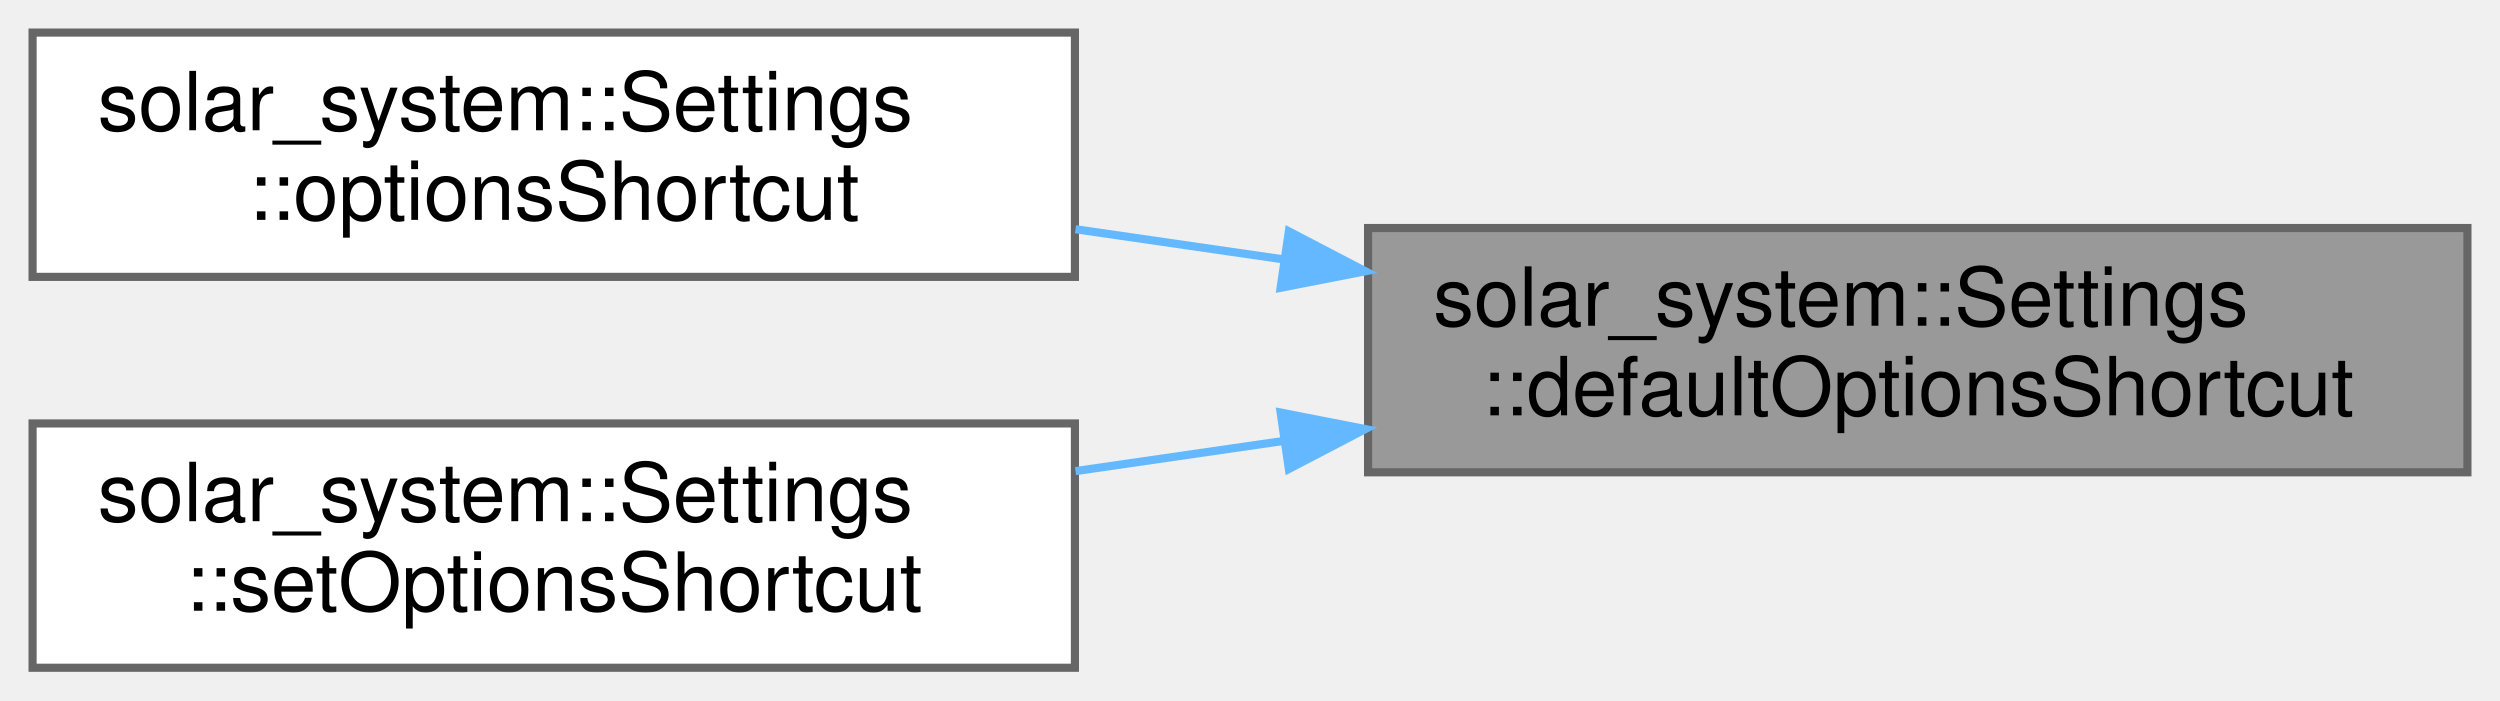
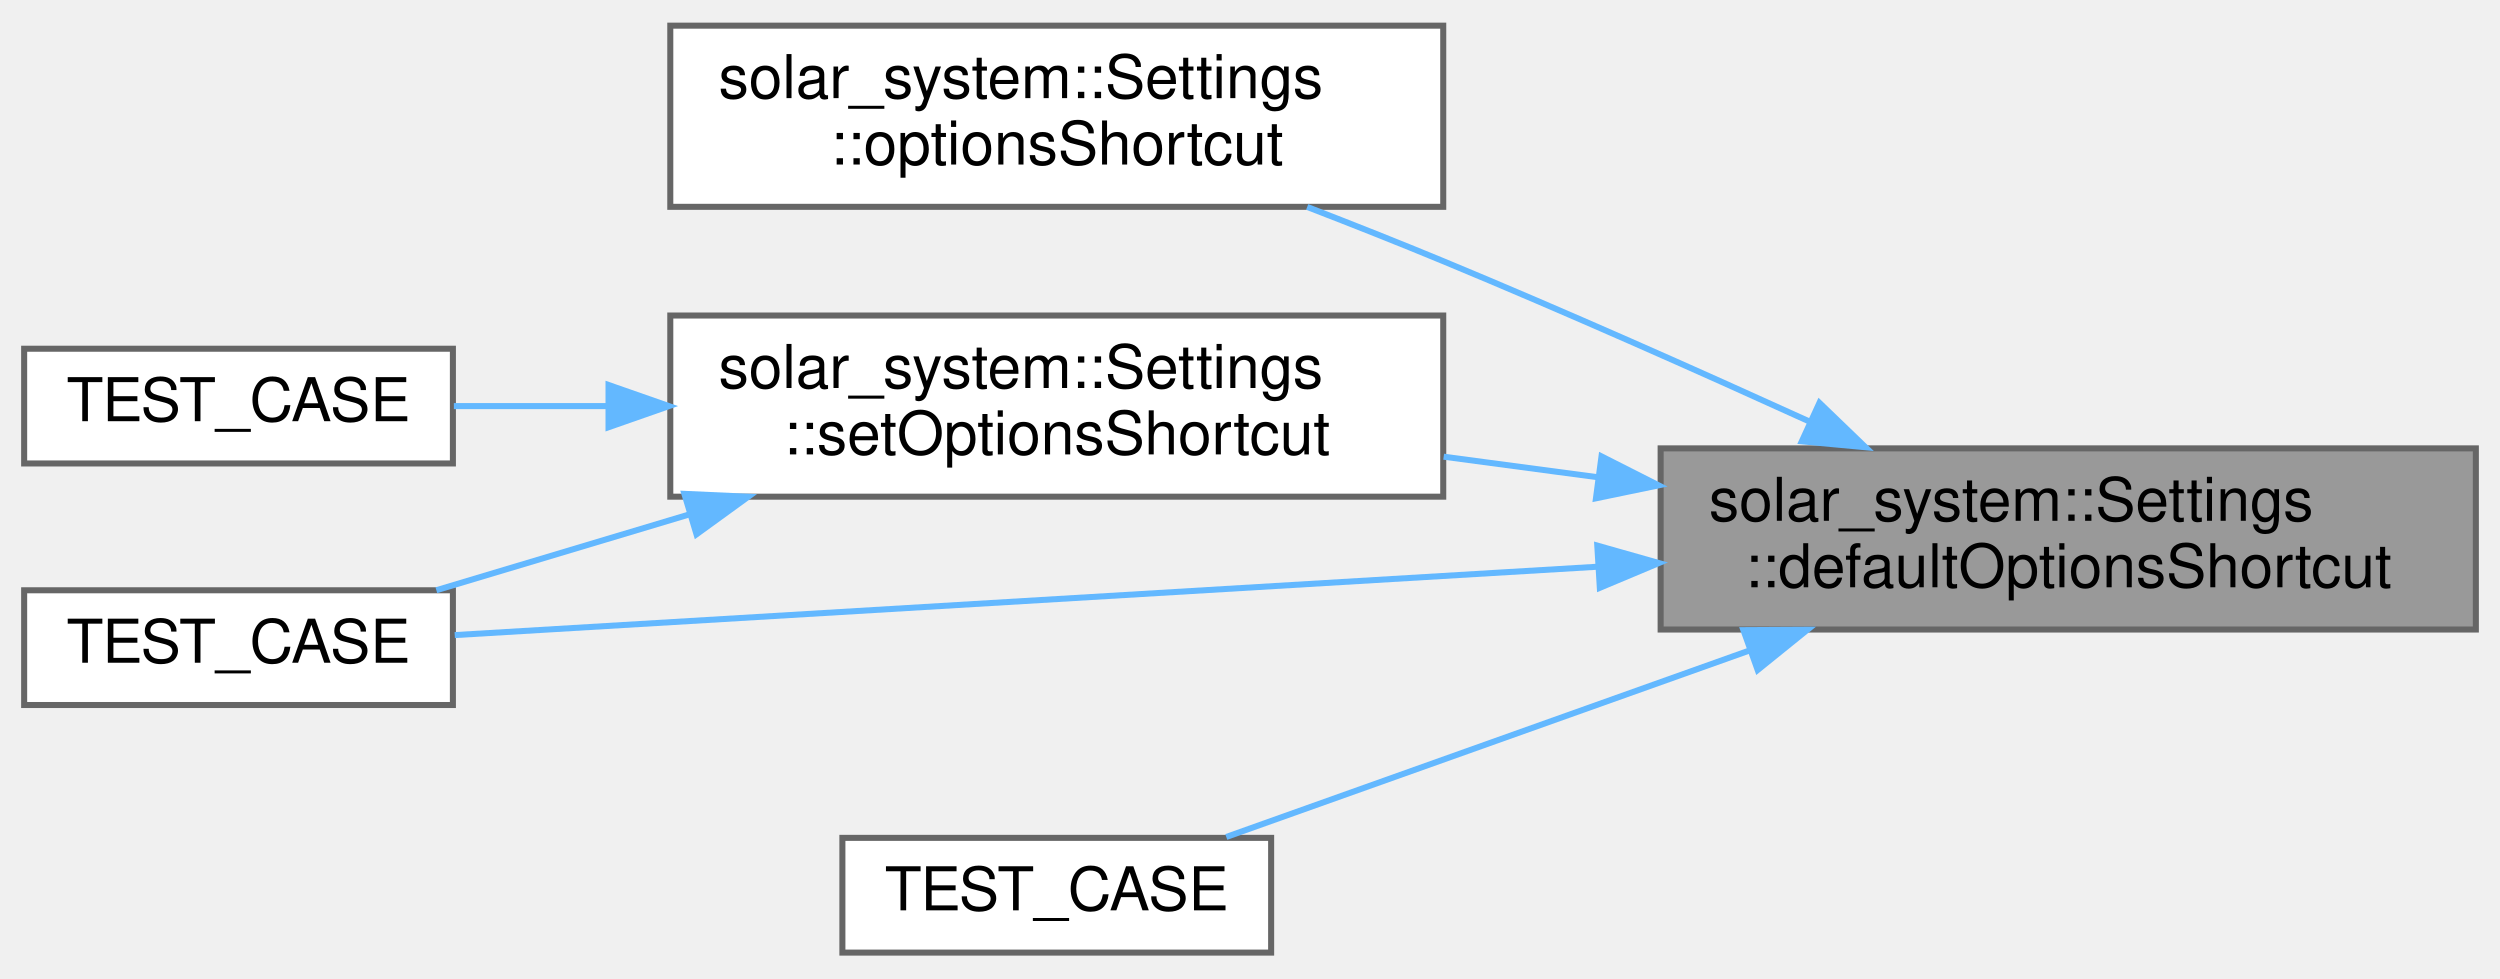
- <svg xmlns="http://www.w3.org/2000/svg" xmlns:xlink="http://www.w3.org/1999/xlink" width="307pt" height="86pt" viewBox="0.00 0.00 307.00 86.00">
-   <g id="graph0" class="graph" transform="scale(1 1) rotate(0) translate(4 82)">
+ <svg xmlns="http://www.w3.org/2000/svg" xmlns:xlink="http://www.w3.org/1999/xlink" width="414pt" height="162pt" viewBox="0.00 0.00 414.00 161.50">
+   <g id="graph0" class="graph" transform="scale(1 1) rotate(0) translate(4 157.5)">
    <g id="Node000001" class="node">
      <g id="a_Node000001">
        <a xlink:title="Returns the default options shortcut for the application.">
-           <polygon fill="#999999" stroke="#666666" points="299,-54 164,-54 164,-24 299,-24 299,-54" />
-           <text text-anchor="start" x="172" y="-42" font-family="Helvetica,sans-Serif" font-size="10.00">solar_system::Settings</text>
-           <text text-anchor="middle" x="231.5" y="-31" font-family="Helvetica,sans-Serif" font-size="10.00">::defaultOptionsShortcut</text>
+           <polygon fill="#999999" stroke="#666666" points="406,-83.5 271,-83.5 271,-53.5 406,-53.5 406,-83.5" />
+           <text text-anchor="start" x="279" y="-71.5" font-family="Helvetica,sans-Serif" font-size="10.00">solar_system::Settings</text>
+           <text text-anchor="middle" x="338.5" y="-60.5" font-family="Helvetica,sans-Serif" font-size="10.00">::defaultOptionsShortcut</text>
        </a>
      </g>
    </g>
    <g id="Node000002" class="node">
      <g id="a_Node000002">
        <a xlink:href="classsolar__system_1_1Settings.html#ae0a11d981c475dd027d3d31a40180e8f" target="_top" xlink:title="Returns the current options shortcut for the application.">
-           <polygon fill="white" stroke="#666666" points="128,-78 0,-78 0,-48 128,-48 128,-78" />
-           <text text-anchor="start" x="8" y="-66" font-family="Helvetica,sans-Serif" font-size="10.00">solar_system::Settings</text>
-           <text text-anchor="middle" x="64" y="-55" font-family="Helvetica,sans-Serif" font-size="10.00">::optionsShortcut</text>
+           <polygon fill="white" stroke="#666666" points="235,-153.5 107,-153.5 107,-123.5 235,-123.5 235,-153.5" />
+           <text text-anchor="start" x="115" y="-141.5" font-family="Helvetica,sans-Serif" font-size="10.00">solar_system::Settings</text>
+           <text text-anchor="middle" x="171" y="-130.5" font-family="Helvetica,sans-Serif" font-size="10.00">::optionsShortcut</text>
        </a>
      </g>
    </g>
    <g id="edge1_Node000001_Node000002" class="edge">
      <g id="a_edge1_Node000001_Node000002">
        <a xlink:title=" ">
-           <path fill="none" stroke="#63b8ff" d="M153.66,-50.14C145.09,-51.39 136.44,-52.64 128.07,-53.85" />
-           <polygon fill="#63b8ff" stroke="#63b8ff" points="154.27,-53.59 163.66,-48.69 153.26,-46.66 154.27,-53.59" />
+           <path fill="none" stroke="#63b8ff" d="M295.63,-87.95C277.15,-96.36 255.1,-106.17 235,-114.5 227.76,-117.5 219.99,-120.58 212.47,-123.48" />
+           <polygon fill="#63b8ff" stroke="#63b8ff" points="297.3,-91.04 304.93,-83.69 294.38,-84.67 297.3,-91.04" />
        </a>
      </g>
    </g>
    <g id="Node000003" class="node">
      <g id="a_Node000003">
        <a xlink:href="classsolar__system_1_1Settings.html#a1c3beec849803d6babfaf3cf72ff7457" target="_top" xlink:title="Sets the current options shortcut for the application.">
-           <polygon fill="white" stroke="#666666" points="128,-30 0,-30 0,0 128,0 128,-30" />
-           <text text-anchor="start" x="8" y="-18" font-family="Helvetica,sans-Serif" font-size="10.00">solar_system::Settings</text>
-           <text text-anchor="middle" x="64" y="-7" font-family="Helvetica,sans-Serif" font-size="10.00">::setOptionsShortcut</text>
+           <polygon fill="white" stroke="#666666" points="235,-105.5 107,-105.5 107,-75.5 235,-75.5 235,-105.5" />
+           <text text-anchor="start" x="115" y="-93.5" font-family="Helvetica,sans-Serif" font-size="10.00">solar_system::Settings</text>
+           <text text-anchor="middle" x="171" y="-82.5" font-family="Helvetica,sans-Serif" font-size="10.00">::setOptionsShortcut</text>
        </a>
      </g>
    </g>
    <g id="edge2_Node000001_Node000003" class="edge">
      <g id="a_edge2_Node000001_Node000003">
        <a xlink:title=" ">
-           <path fill="none" stroke="#63b8ff" d="M153.66,-27.86C145.09,-26.61 136.44,-25.36 128.07,-24.15" />
-           <polygon fill="#63b8ff" stroke="#63b8ff" points="153.26,-31.34 163.66,-29.31 154.27,-24.41 153.26,-31.34" />
+           <path fill="none" stroke="#63b8ff" d="M260.66,-78.71C252.09,-79.85 243.44,-81 235.07,-82.12" />
+           <polygon fill="#63b8ff" stroke="#63b8ff" points="261.21,-82.17 270.66,-77.38 260.29,-75.23 261.21,-82.17" />
+         </a>
+       </g>
+     </g>
+     <g id="Node000005" class="node">
+       <g id="a_Node000005">
+         <a xlink:href="tst__settings_8cpp.html#a21102cab53cc05cb45a7ceda014091d7" target="_top" xlink:title=" ">
+           <polygon fill="white" stroke="#666666" points="71,-60 0,-60 0,-41 71,-41 71,-60" />
+           <text text-anchor="middle" x="35.5" y="-48" font-family="Helvetica,sans-Serif" font-size="10.00">TEST_CASE</text>
+         </a>
+       </g>
+     </g>
+     <g id="edge6_Node000001_Node000005" class="edge">
+       <g id="a_edge6_Node000001_Node000005">
+         <a xlink:title=" ">
+           <path fill="none" stroke="#63b8ff" d="M260.35,-63.89C199.41,-60.24 117.24,-55.33 71.3,-52.58" />
+           <polygon fill="#63b8ff" stroke="#63b8ff" points="260.51,-67.4 270.7,-64.51 260.93,-60.41 260.51,-67.4" />
+         </a>
+       </g>
+     </g>
+     <g id="Node000006" class="node">
+       <g id="a_Node000006">
+         <a xlink:href="tst__settings_8cpp.html#ad9d8c2ff30fae39b4ceba73773acf481" target="_top" xlink:title=" ">
+           <polygon fill="white" stroke="#666666" points="206.5,-19 135.5,-19 135.5,0 206.5,0 206.5,-19" />
+           <text text-anchor="middle" x="171" y="-7" font-family="Helvetica,sans-Serif" font-size="10.00">TEST_CASE</text>
+         </a>
+       </g>
+     </g>
+     <g id="edge5_Node000001_Node000006" class="edge">
+       <g id="a_edge5_Node000001_Node000006">
+         <a xlink:title=" ">
+           <path fill="none" stroke="#63b8ff" d="M285.82,-50.07C257.09,-39.83 222.52,-27.51 199.07,-19.15" />
+           <polygon fill="#63b8ff" stroke="#63b8ff" points="284.71,-53.4 295.31,-53.46 287.07,-46.8 284.71,-53.4" />
+         </a>
+       </g>
+     </g>
+     <g id="Node000004" class="node">
+       <g id="a_Node000004">
+         <a xlink:href="tst__settings_8cpp.html#ad7d06a20b0bcf6053d09ee6efe4ddade" target="_top" xlink:title=" ">
+           <polygon fill="white" stroke="#666666" points="71,-100 0,-100 0,-81 71,-81 71,-100" />
+           <text text-anchor="middle" x="35.5" y="-88" font-family="Helvetica,sans-Serif" font-size="10.00">TEST_CASE</text>
+         </a>
+       </g>
+     </g>
+     <g id="edge3_Node000003_Node000004" class="edge">
+       <g id="a_edge3_Node000003_Node000004">
+         <a xlink:title=" ">
+           <path fill="none" stroke="#63b8ff" d="M96.71,-90.5C87.82,-90.5 79.09,-90.5 71.16,-90.5" />
+           <polygon fill="#63b8ff" stroke="#63b8ff" points="96.77,-94 106.77,-90.5 96.77,-87 96.77,-94" />
+         </a>
+       </g>
+     </g>
+     <g id="edge4_Node000003_Node000005" class="edge">
+       <g id="a_edge4_Node000003_Node000005">
+         <a xlink:title=" ">
+           <path fill="none" stroke="#63b8ff" d="M110.04,-72.53C95.63,-68.22 80.79,-63.77 68.26,-60.01" />
+           <polygon fill="#63b8ff" stroke="#63b8ff" points="109.33,-75.97 119.91,-75.49 111.34,-69.27 109.33,-75.97" />
        </a>
      </g>
    </g>
  </g>
</svg>
